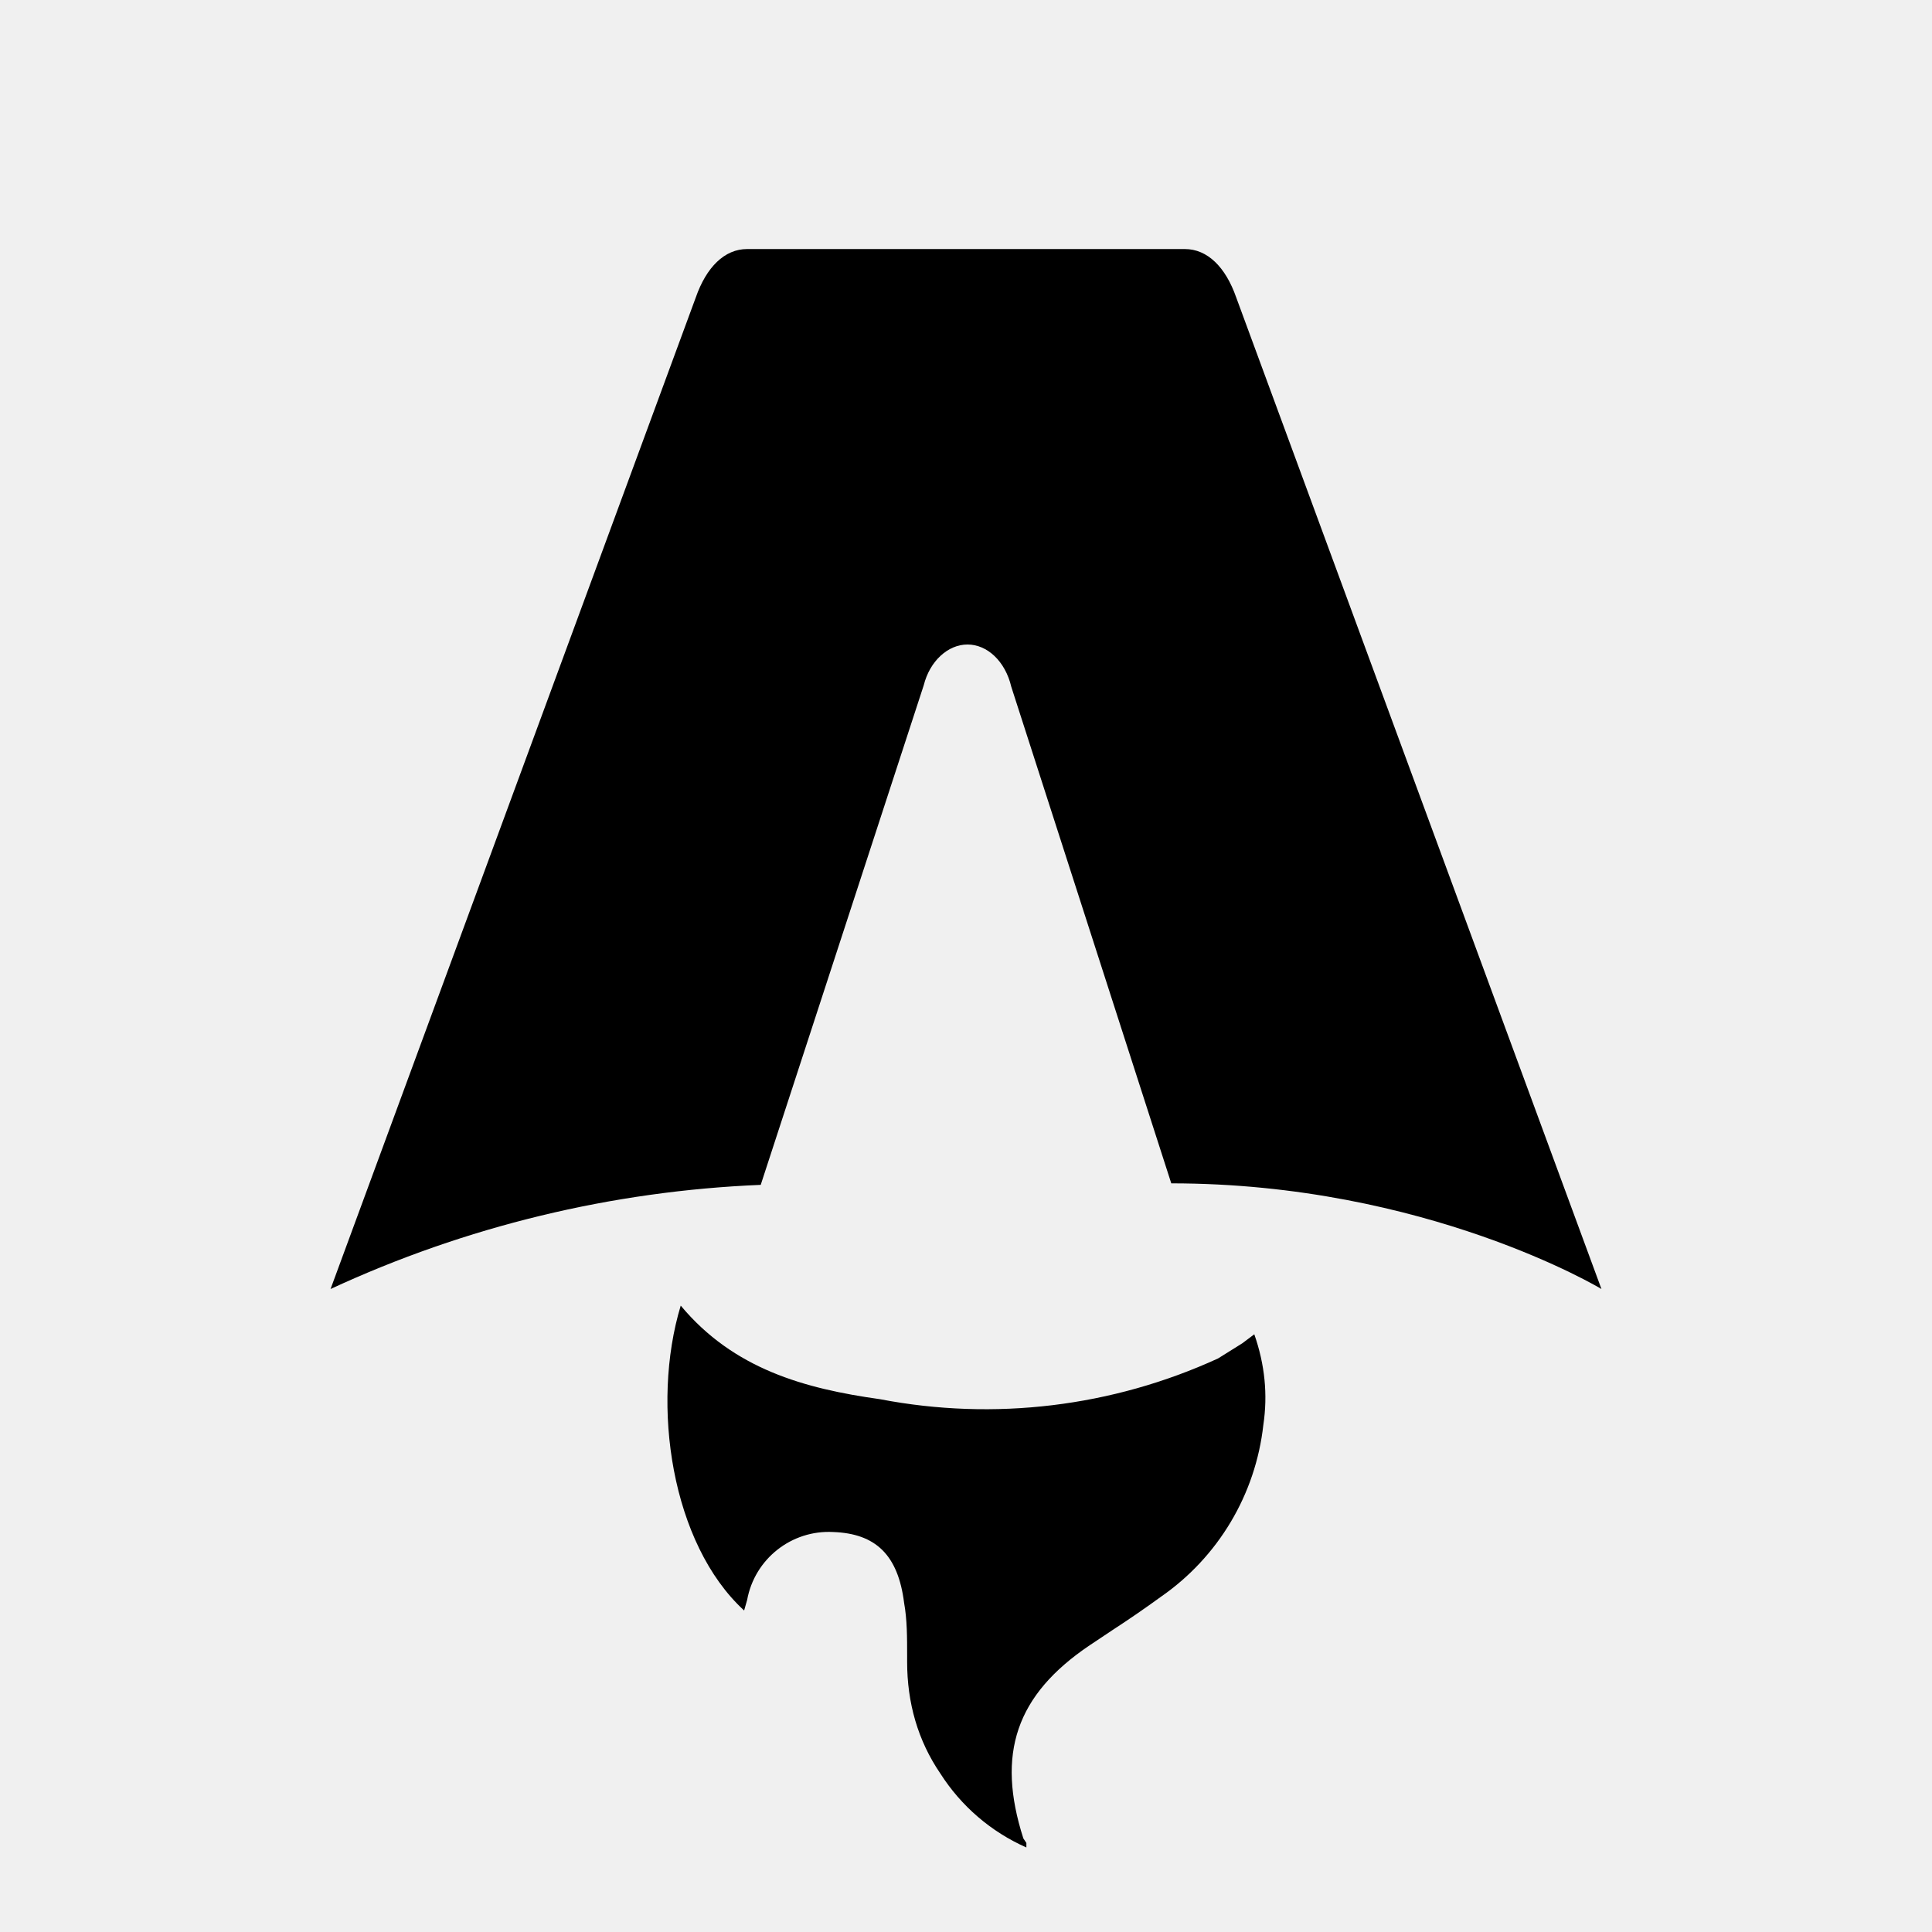
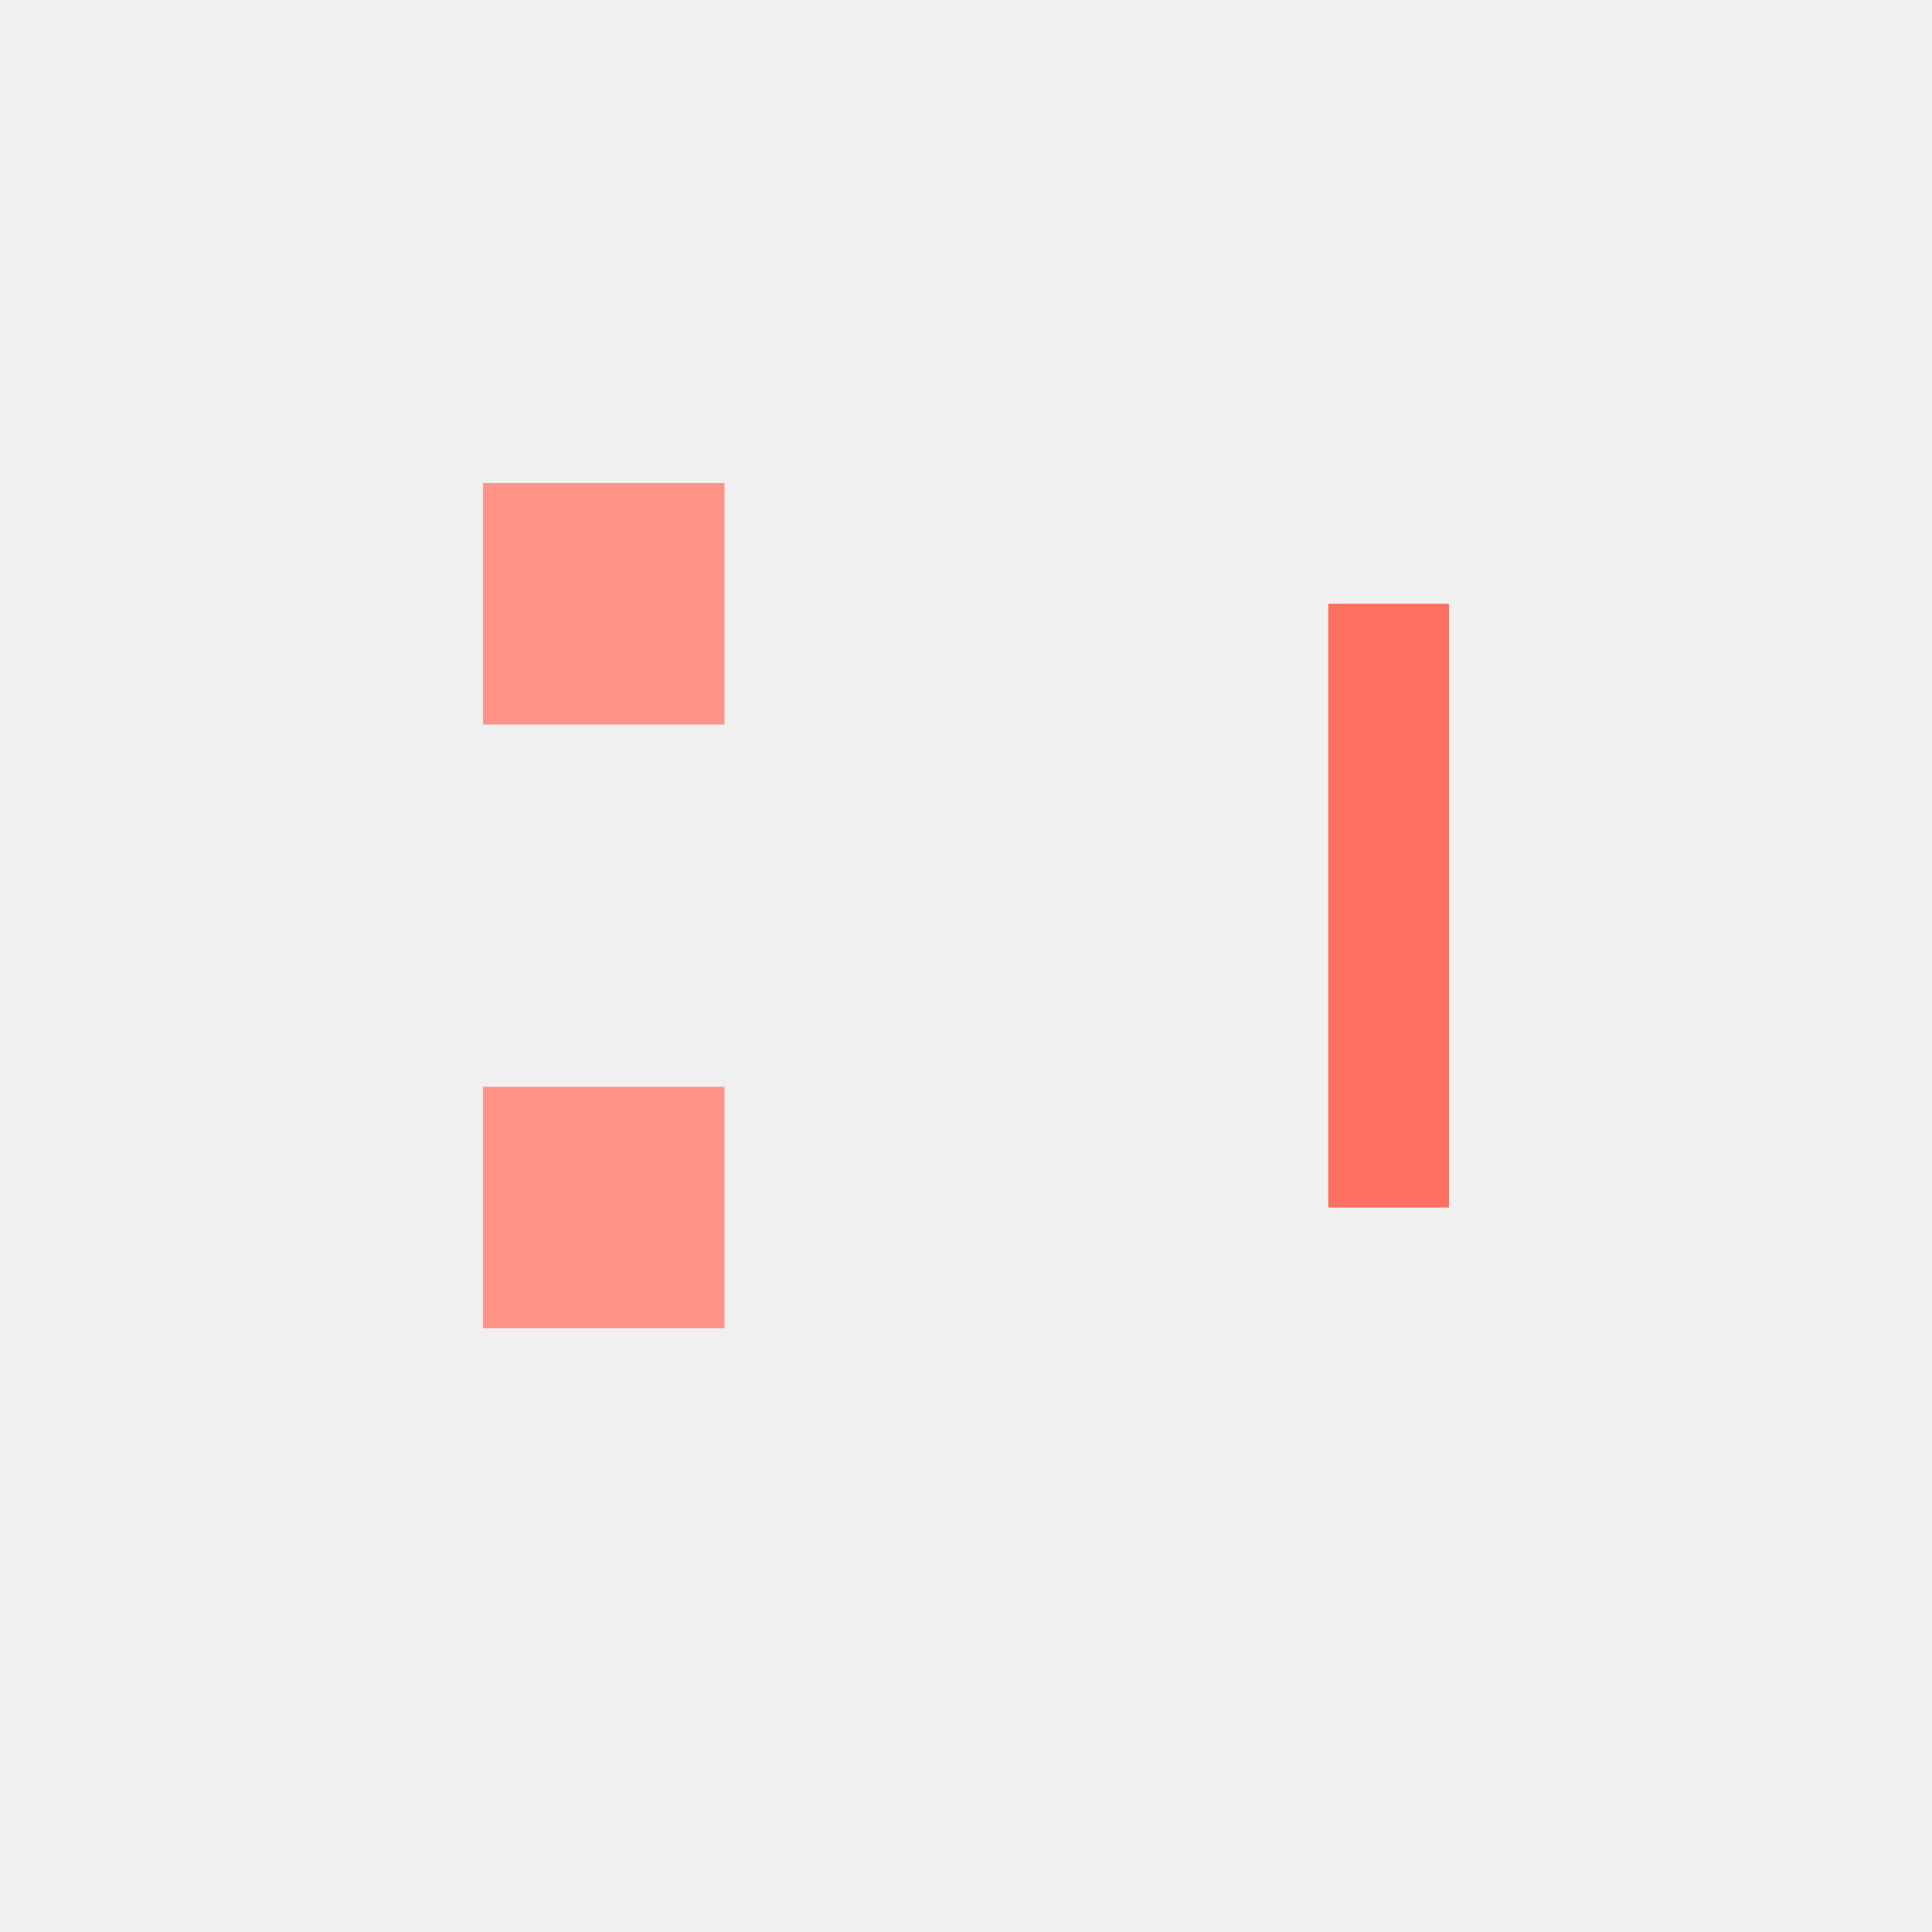
- <svg xmlns="http://www.w3.org/2000/svg" fill="none" viewBox="0 0 128 128">
-   <path d="M50.4 78.5a75.1 75.1 0 0 0-28.5 6.9l24.2-65.7c.7-2 1.9-3.2 3.4-3.2h29c1.5 0 2.7 1.2 3.4 3.2l24.2 65.7s-11.6-7-28.5-7L67 45.5c-.4-1.7-1.6-2.8-2.9-2.8-1.3 0-2.5 1.1-2.9 2.7L50.4 78.5Zm-1.1 28.2Zm-4.2-20.2c-2 6.6-.6 15.8 4.2 20.2a17.5 17.5 0 0 1 .2-.7 5.5 5.5 0 0 1 5.7-4.5c2.8.1 4.3 1.5 4.7 4.7.2 1.1.2 2.3.2 3.5v.4c0 2.7.7 5.2 2.2 7.4a13 13 0 0 0 5.7 4.9v-.3l-.2-.3c-1.8-5.6-.5-9.5 4.4-12.8l1.5-1a73 73 0 0 0 3.2-2.2 16 16 0 0 0 6.8-11.4c.3-2 .1-4-.6-6l-.8.6-1.6 1a37 37 0 0 1-22.4 2.7c-5-.7-9.7-2-13.2-6.2Z" />
-   <style>
-         path { fill: #000; }
-         @media (prefers-color-scheme: dark) {
-             path { fill: #FFF; }
-         }
-     </style>
+ <svg xmlns="http://www.w3.org/2000/svg" version="1.1" width="16" height="16">
+   <path d="M0 0 C0.33 0 0.66 0 1 0 C1 1.65 1 3.3 1 5 C0.67 5 0.34 5 0 5 C0 3.35 0 1.7 0 0 Z " fill="#FF6F61" transform="translate(11,5)" />
+   <path d="M0 0 C0.66 0 1.32 0 2 0 C2 0.66 2 1.32 2 2 C1.34 2 0.68 2 0 2 C0 1.34 0 0.68 0 0 Z " fill="#FF9388" transform="translate(4,9)" />
+   <path d="M0 0 C0.66 0 1.32 0 2 0 C2 0.66 2 1.32 2 2 C1.34 2 0.68 2 0 2 C0 1.34 0 0.68 0 0 Z " fill="#FF9388" transform="translate(4,4)" />
+   <path d="" fill="#FF6F61" transform="translate(0,0)" />
+   <path d="" fill="#FF6F61" transform="translate(0,0)" />
+   <path d="" fill="#FF6F61" transform="translate(0,0)" />
+   <path d="" fill="#FF6F61" transform="translate(0,0)" />
</svg>
